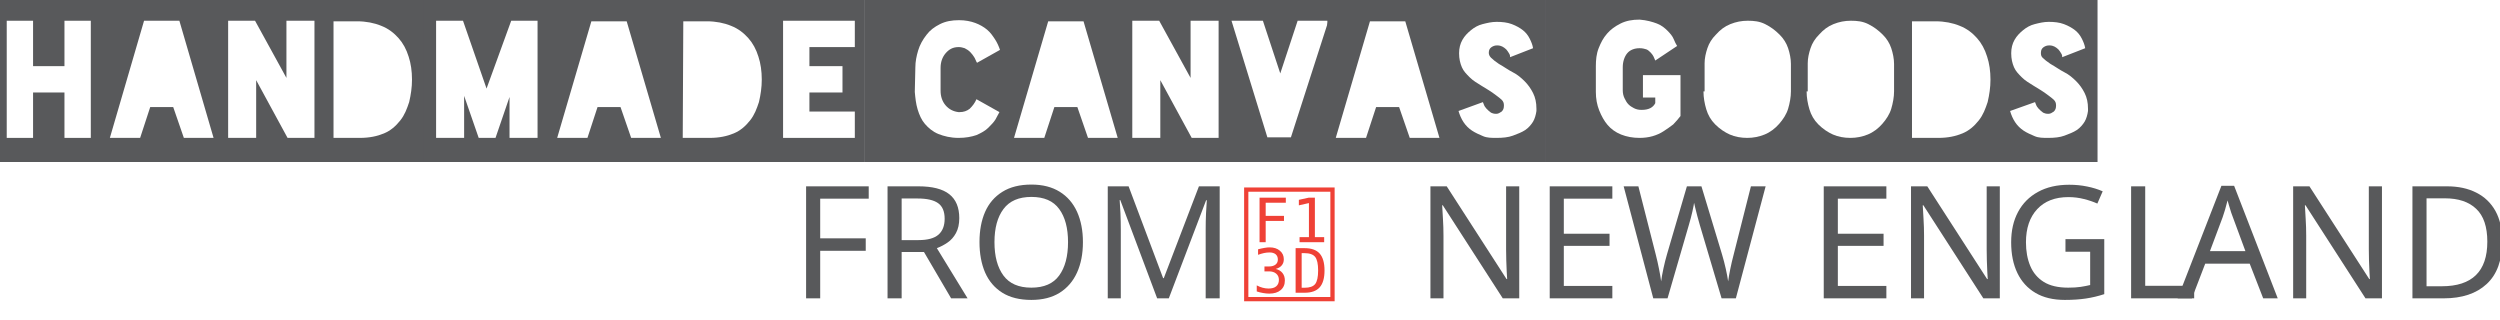
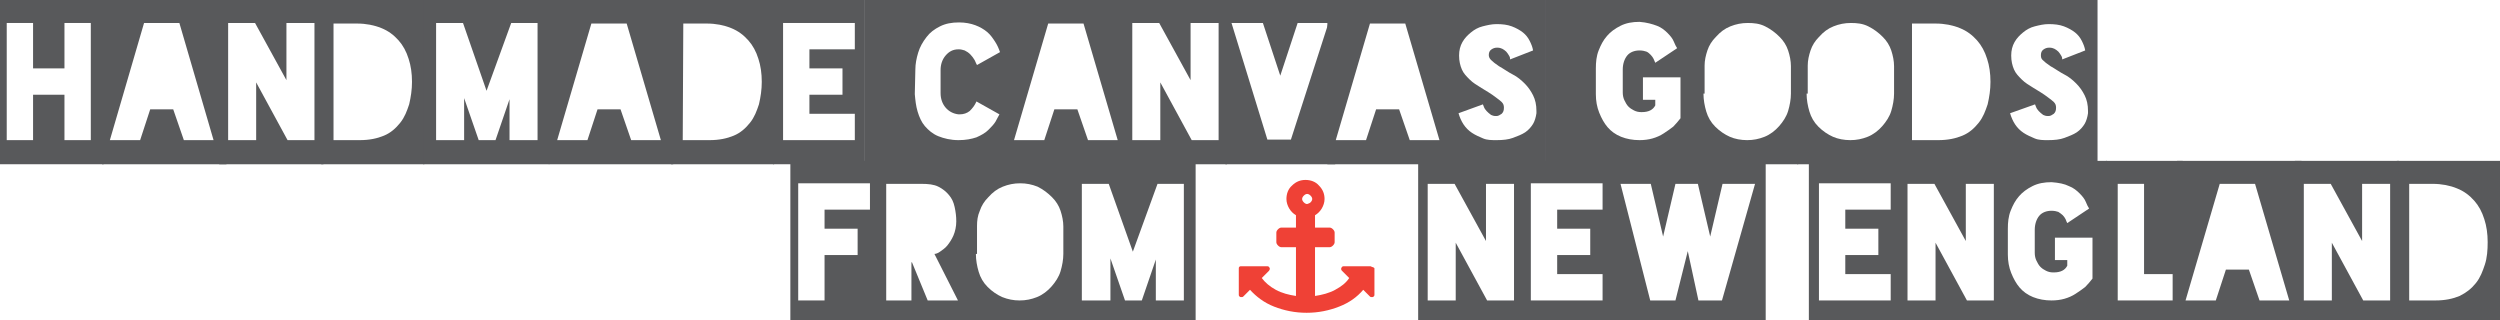
- <svg xmlns="http://www.w3.org/2000/svg" version="1.1" id="Layer_1" x="0px" y="0px" viewBox="-96.1 212 446 57" style="enable-background:new -96.1 212 446 57;" xml:space="preserve">
+ <svg xmlns="http://www.w3.org/2000/svg" version="1.1" id="Layer_1" x="0px" y="0px" viewBox="-96 212 446 57" style="enable-background:new -96 212 446 57;" xml:space="preserve">
  <style type="text/css">
	.st0{fill:#58595B;}
- 	.st1{font-family:'Blackout-TwoAM';}
- 	.st2{font-size:28px;}
- 	.st3{fill:#EF4136;}
- 	.st4{font-family:'FontAwesome';}
- 	.st5{font-size:24px;}
+ 	.st1{enable-background:new    ;}
+ 	.st2{fill:#EF4136;}
</style>
  <g>
-     <path class="st0" d="M-96.1,240.9v-29.3h18.5v29.3H-96.1z M-94.9,236.6h4.7v-8.1h5.6v8.1h4.7v-20.9h-4.7v8.1h-5.6v-8.1h-4.7V236.6z   " />
-     <path class="st0" d="M-77.9,240.9v-29.3h22.2v29.3H-77.9z M-76.5,236.6h5.4l1.8-5.5h4.1l1.9,5.5h5.3l-6.1-20.9h-6.3L-76.5,236.6z" />
-     <path class="st0" d="M-57,240.9v-29.3h18.6v29.3H-57z M-55.4,236.6h5v-10.3l5.6,10.3h4.8v-20.9h-5v10.2l-5.6-10.2h-4.8   C-55.4,215.7-55.4,236.6-55.4,236.6z" />
-     <path class="st0" d="M-38.8,240.9v-29.3h18.4v29.3H-38.8z M-36.7,236.6h4.2h0.6c1.7,0,3.1-0.3,4.3-0.8s2.1-1.3,2.9-2.3   s1.2-2.1,1.6-3.3c0.3-1.3,0.5-2.6,0.5-4c0-1.5-0.2-2.9-0.6-4.1c-0.4-1.3-1-2.4-1.8-3.3s-1.8-1.7-3.1-2.2c-1.2-0.5-2.7-0.8-4.3-0.8   h-4.2v20.8H-36.7z" />
-     <path class="st0" d="M-20.6,240.9v-29.3H1.9v29.3H-20.6z M-18.3,236.6h5v-7.5l2.6,7.5h3l2.5-7.3v7.3h5v-20.9h-4.7l-4.4,12.1   l-4.2-12.1h-4.8V236.6z" />
-     <path class="st0" d="M1.8,240.9v-29.3H24v29.3H1.8z M3.3,236.6h5.4l1.8-5.5h4.1l1.9,5.5h5.3l-6.1-20.8H9.4L3.3,236.6z" />
-     <path class="st0" d="M23.6,240.9v-29.3H42v29.3H23.6z M25.7,236.6h4.2h0.6c1.7,0,3.1-0.3,4.3-0.8s2.1-1.3,2.9-2.3s1.2-2.1,1.6-3.3   c0.3-1.3,0.5-2.6,0.5-4c0-1.5-0.2-2.9-0.6-4.1c-0.4-1.3-1-2.4-1.8-3.3s-1.8-1.7-3.1-2.2c-1.2-0.5-2.7-0.8-4.3-0.8h-4.2L25.7,236.6   L25.7,236.6z" />
-     <path class="st0" d="M41.8,240.9v-29.3h16.4v29.3H41.8z M43.6,236.6h12.8v-4.7h-8.1v-3.4h5.9v-4.7h-5.9v-3.4h8.1v-4.7H43.6V236.6z" />
-     <path class="st0" d="M65.7,240.9v-29.3h18.7v29.3H65.7z M67.1,228.4c0.1,1.1,0.2,2.1,0.5,3.1s0.7,1.9,1.3,2.6   c0.6,0.7,1.4,1.4,2.4,1.8c1,0.4,2.2,0.7,3.6,0.7l0,0c1.3,0,2.3-0.2,3.2-0.5c0.9-0.4,1.6-0.8,2.1-1.3s1-1,1.3-1.5s0.5-1,0.7-1.3   l-4.1-2.3c-0.3,0.7-0.7,1.2-1.2,1.7c-0.5,0.4-1.1,0.6-1.8,0.6c-0.1,0-0.2,0-0.2,0c-0.9-0.1-1.7-0.5-2.3-1.2s-0.9-1.6-0.9-2.6v-4.1   c0-1,0.3-1.9,0.9-2.6c0.6-0.7,1.3-1.1,2.3-1.1H75c0.3,0,0.7,0.1,1,0.2c0.4,0.2,0.7,0.4,1,0.7s0.5,0.6,0.7,0.9s0.3,0.7,0.5,1   l4.1-2.3c-0.2-0.6-0.5-1.3-0.9-1.9s-0.8-1.2-1.4-1.7c-0.6-0.5-1.3-0.9-2.1-1.2c-0.8-0.3-1.8-0.5-2.9-0.5l0,0   c-1.3,0-2.4,0.2-3.4,0.7s-1.8,1.1-2.4,1.9c-0.7,0.9-1.2,1.8-1.5,2.8s-0.5,2-0.5,3L67.1,228.4L67.1,228.4z" />
-     <path class="st0" d="M83.3,240.9v-29.3h22.2v29.3H83.3z M84.8,236.6h5.4l1.8-5.5h4.1l1.9,5.5h5.3l-6.1-20.8h-6.3L84.8,236.6z" />
-     <path class="st0" d="M104.2,240.9v-29.3h18.6v29.3H104.2z M105.9,236.6h5v-10.3l5.6,10.3h4.8v-20.9h-5v10.2l-5.6-10.2h-4.8V236.6z" />
-     <path class="st0" d="M122.5,240.9v-29.3h19.6v29.3H122.5z M123.6,215.7l6.4,20.8h4.2l6.7-20.8h-5.5l-3.1,9.4l-3.1-9.4   C129.2,215.7,123.6,215.7,123.6,215.7z" />
-     <path class="st0" d="M140.7,240.9v-29.3H163v29.3H140.7z M142.2,236.6h5.4l1.8-5.5h4.1l1.9,5.5h5.3l-6.1-20.8h-6.3L142.2,236.6z" />
-     <path class="st0" d="M162.6,240.9v-29.3h17.1v29.3H162.6z M164.1,231.8c0.2,0.7,0.5,1.4,0.9,2c0.4,0.6,0.9,1.1,1.5,1.5   c0.6,0.4,1.3,0.7,2,1s1.5,0.3,2.4,0.3c1.1,0,2.1-0.1,2.9-0.4s1.6-0.6,2.2-1c0.6-0.4,1.1-1,1.4-1.5s0.5-1.2,0.6-1.9v-0.4   c0-1.1-0.2-2-0.6-2.8c-0.4-0.8-0.9-1.5-1.5-2.1s-1.3-1.2-2.1-1.6c-0.8-0.4-1.6-1-2.5-1.5c-0.6-0.4-1.1-0.8-1.4-1.1   s-0.4-0.6-0.4-0.9c0-0.5,0.2-0.8,0.5-1c0.3-0.2,0.6-0.3,1-0.3s0.7,0.1,0.9,0.2c0.2,0.1,0.5,0.3,0.7,0.5s0.3,0.4,0.5,0.7   s0.2,0.5,0.2,0.7l4.1-1.6c-0.1-0.6-0.3-1.1-0.6-1.7c-0.3-0.6-0.7-1.1-1.2-1.5c-0.5-0.4-1.2-0.8-2-1.1s-1.7-0.4-2.7-0.4   c-0.9,0-1.7,0.2-2.5,0.4s-1.5,0.6-2.1,1.1s-1.1,1-1.5,1.7c-0.4,0.7-0.6,1.5-0.6,2.4c0,1,0.2,1.8,0.5,2.5s0.8,1.2,1.4,1.8   c0.6,0.6,1.3,1,2.1,1.5s1.7,1,2.6,1.7c0.4,0.3,0.8,0.6,1,0.8c0.3,0.3,0.4,0.6,0.4,1c0,0.5-0.1,0.8-0.4,1.1   c-0.3,0.2-0.6,0.4-0.9,0.4c-0.1,0-0.1,0-0.2,0c-0.3,0-0.6-0.1-0.8-0.2c-0.3-0.2-0.6-0.5-0.8-0.7s-0.4-0.5-0.5-0.8   c-0.1-0.3-0.2-0.4-0.1-0.4L164.1,231.8z" />
-     <path class="st0" d="M187.4,240.9v-29.3h18.9v29.3H187.4z M188.6,228.4c0,1.2,0.2,2.3,0.6,3.3s0.9,1.9,1.5,2.6s1.4,1.3,2.4,1.7   s2.1,0.6,3.3,0.6l0,0c0.8,0,1.6-0.1,2.3-0.3s1.4-0.5,2-0.9c0.6-0.4,1.2-0.8,1.7-1.2c0.5-0.5,0.9-1,1.3-1.5v-7.3H197v4h2.2v1   c-0.2,0.4-0.5,0.7-0.9,0.9s-0.9,0.3-1.5,0.3h-0.1c-0.5,0-0.9-0.1-1.3-0.3s-0.7-0.4-1-0.7c-0.3-0.3-0.5-0.7-0.7-1.1   s-0.3-0.9-0.3-1.4V224c0-1,0.3-1.9,0.8-2.5s1.3-0.9,2.2-0.9c0.5,0,0.9,0.1,1.2,0.2c0.3,0.1,0.6,0.4,0.8,0.6   c0.2,0.2,0.4,0.5,0.5,0.7c0.1,0.2,0.2,0.5,0.3,0.7l3.9-2.6c-0.2-0.3-0.4-0.7-0.6-1.2s-0.6-1-1.1-1.5s-1.1-1-1.9-1.3   s-1.8-0.6-3.1-0.7l0,0c-1.3,0-2.4,0.2-3.4,0.7s-1.8,1.1-2.4,1.8c-0.7,0.8-1.1,1.6-1.5,2.6s-0.5,2.1-0.5,3.2V228.4z" />
-     <path class="st0" d="M206.1,240.9v-29.3h18.6v29.3H206.1z M207.8,228.3c0,1.1,0.2,2.2,0.5,3.2s0.8,1.9,1.6,2.7   c0.8,0.8,1.7,1.4,2.6,1.8s2,0.6,3.1,0.6l0,0c1.1,0,2.1-0.2,3.1-0.6s1.9-1.1,2.6-1.9c0.7-0.8,1.3-1.7,1.6-2.7s0.5-2.1,0.5-3.1v-4.9   c0-0.9-0.2-1.9-0.5-2.8c-0.3-0.9-0.8-1.7-1.5-2.4c-0.8-0.8-1.6-1.4-2.6-1.9s-2-0.6-3.1-0.6l0,0c-1.1,0-2.1,0.2-3.1,0.6   c-1,0.4-1.8,1-2.6,1.9c-0.7,0.7-1.2,1.5-1.5,2.4c-0.3,0.9-0.5,1.8-0.5,2.7v5H207.8z" />
-     <path class="st0" d="M224.5,240.9v-29.3h18.6v29.3H224.5z M226.2,228.3c0,1.1,0.2,2.2,0.5,3.2s0.8,1.9,1.6,2.7   c0.8,0.8,1.7,1.4,2.6,1.8s2,0.6,3.1,0.6l0,0c1.1,0,2.1-0.2,3.1-0.6s1.9-1.1,2.6-1.9c0.7-0.8,1.3-1.7,1.6-2.7s0.5-2.1,0.5-3.1v-4.9   c0-0.9-0.2-1.9-0.5-2.8c-0.3-0.9-0.8-1.7-1.5-2.4c-0.8-0.8-1.6-1.4-2.6-1.9s-2-0.6-3.1-0.6l0,0c-1.1,0-2.1,0.2-3.1,0.6   c-1,0.4-1.8,1-2.6,1.9c-0.7,0.7-1.2,1.5-1.5,2.4c-0.3,0.9-0.5,1.8-0.5,2.7v5H226.2z" />
-     <path class="st0" d="M242.9,240.9v-29.3h18.4v29.3H242.9z M244.9,236.6h4.2h0.6c1.7,0,3.1-0.3,4.3-0.8s2.1-1.3,2.9-2.3   s1.2-2.1,1.6-3.3c0.3-1.3,0.5-2.6,0.5-4c0-1.5-0.2-2.9-0.6-4.1c-0.4-1.3-1-2.4-1.8-3.3s-1.8-1.7-3.1-2.2c-1.2-0.5-2.7-0.8-4.3-0.8   H245v20.8H244.9z" />
-     <path class="st0" d="M261,240.9v-29.3h17.1v29.3H261z M262.5,231.8c0.2,0.7,0.5,1.4,0.9,2c0.4,0.6,0.9,1.1,1.5,1.5   c0.6,0.4,1.3,0.7,2,1s1.5,0.3,2.4,0.3c1.1,0,2.1-0.1,2.9-0.4s1.6-0.6,2.2-1c0.6-0.4,1.1-1,1.4-1.5s0.5-1.2,0.6-1.9v-0.4   c0-1.1-0.2-2-0.6-2.8c-0.4-0.8-0.9-1.5-1.5-2.1s-1.3-1.2-2.1-1.6c-0.8-0.4-1.6-1-2.5-1.5c-0.6-0.4-1.1-0.8-1.4-1.1   s-0.3-0.6-0.3-0.9c0-0.5,0.2-0.8,0.5-1c0.3-0.2,0.6-0.3,1-0.3s0.7,0.1,0.9,0.2c0.2,0.1,0.5,0.3,0.7,0.5s0.3,0.4,0.5,0.7   s0.2,0.5,0.2,0.7l4.1-1.6c-0.1-0.6-0.3-1.1-0.6-1.7c-0.3-0.6-0.7-1.1-1.2-1.5c-0.5-0.4-1.2-0.8-2-1.1s-1.7-0.4-2.7-0.4   c-0.9,0-1.7,0.2-2.5,0.4s-1.5,0.6-2.1,1.1s-1.1,1-1.5,1.7c-0.4,0.7-0.6,1.5-0.6,2.4c0,1,0.2,1.8,0.5,2.5s0.8,1.2,1.4,1.8   c0.6,0.6,1.3,1,2.1,1.5s1.7,1,2.6,1.7c0.4,0.3,0.8,0.6,1,0.8c0.3,0.3,0.4,0.6,0.4,1c0,0.5-0.1,0.8-0.4,1.1   c-0.3,0.2-0.6,0.4-0.9,0.4c-0.1,0-0.1,0-0.2,0c-0.3,0-0.6-0.1-0.8-0.2c-0.3-0.2-0.6-0.5-0.8-0.7s-0.4-0.5-0.5-0.8   c-0.1-0.3-0.2-0.4-0.1-0.4L262.5,231.8z" />
+     <path class="st0" d="M-96,241.3V212h18.5v29.3H-96z M-94.8,237h4.7v-8.1h5.6v8.1h4.7v-20.9h-4.7v8.1h-5.6v-8.1h-4.7V237z" />
+     <path class="st0" d="M-77.8,241.3V212h22.2v29.3H-77.8z M-76.4,237h5.4l1.8-5.5h4.1l1.9,5.5h5.3l-6.1-20.9h-6.3L-76.4,237z" />
+     <path class="st0" d="M-56.9,241.3V212h18.6v29.3H-56.9z M-55.3,237h5v-10.3l5.6,10.3h4.8v-20.9h-5v10.2l-5.6-10.2h-4.8   C-55.3,216.1-55.3,237-55.3,237z" />
+     <path class="st0" d="M-38.7,241.3V212h18.4v29.3H-38.7z M-36.6,237h4.2h0.6c1.7,0,3.1-0.3,4.3-0.8s2.1-1.3,2.9-2.3s1.2-2.1,1.6-3.3   c0.3-1.3,0.5-2.6,0.5-4c0-1.5-0.2-2.9-0.6-4.1c-0.4-1.3-1-2.4-1.8-3.3s-1.8-1.7-3.1-2.2c-1.2-0.5-2.7-0.8-4.3-0.8h-4.2V237   L-36.6,237L-36.6,237z" />
+     <path class="st0" d="M-20.5,241.3V212H2v29.3H-20.5z M-18.2,237h5v-7.5l2.6,7.5h3l2.5-7.3v7.3h5v-20.9h-4.7l-4.4,12.1l-4.2-12.1   h-4.8V237z" />
+     <path class="st0" d="M1.9,241.3V212h22.2v29.3H1.9z M3.4,237h5.4l1.8-5.5h4.1l1.9,5.5h5.3l-6.1-20.8H9.5L3.4,237z" />
+     <path class="st0" d="M23.7,241.3V212h18.4v29.3H23.7z M25.8,237H30h0.6c1.7,0,3.1-0.3,4.3-0.8s2.1-1.3,2.9-2.3s1.2-2.1,1.6-3.3   c0.3-1.3,0.5-2.6,0.5-4c0-1.5-0.2-2.9-0.6-4.1c-0.4-1.3-1-2.4-1.8-3.3s-1.8-1.7-3.1-2.2c-1.2-0.5-2.7-0.8-4.3-0.8h-4.2L25.8,237   L25.8,237z" />
+     <path class="st0" d="M41.9,241.3V212h16.4v29.3H41.9z M43.7,237h12.8v-4.7h-8.1v-3.4h5.9v-4.7h-5.9v-3.4h8.1v-4.7H43.7V237z" />
+     <path class="st0" d="M65.8,241.3V212h18.7v29.3H65.8z M67.2,228.8c0.1,1.1,0.2,2.1,0.5,3.1s0.7,1.9,1.3,2.6   c0.6,0.7,1.4,1.4,2.4,1.8c1,0.4,2.2,0.7,3.6,0.7l0,0c1.3,0,2.3-0.2,3.2-0.5c0.9-0.4,1.6-0.8,2.1-1.3s1-1,1.3-1.5s0.5-1,0.7-1.3   l-4.1-2.3c-0.3,0.7-0.7,1.2-1.2,1.7c-0.5,0.4-1.1,0.6-1.8,0.6c-0.1,0-0.2,0-0.2,0c-0.9-0.1-1.7-0.5-2.3-1.2s-0.9-1.6-0.9-2.6v-4.1   c0-1,0.3-1.9,0.9-2.6c0.6-0.7,1.3-1.1,2.3-1.1h0.1c0.3,0,0.7,0.1,1,0.2c0.4,0.2,0.7,0.4,1,0.7s0.5,0.6,0.7,0.9s0.3,0.7,0.5,1   l4.1-2.3c-0.2-0.6-0.5-1.3-0.9-1.9s-0.8-1.2-1.4-1.7s-1.3-0.9-2.1-1.2c-0.8-0.3-1.8-0.5-2.9-0.5l0,0c-1.3,0-2.4,0.2-3.4,0.7   s-1.8,1.1-2.4,1.9c-0.7,0.9-1.2,1.8-1.5,2.8s-0.5,2-0.5,3L67.2,228.8L67.2,228.8z" />
+     <path class="st0" d="M83.4,241.3V212h22.2v29.3H83.4z M84.9,237h5.4l1.8-5.5h4.1l1.9,5.5h5.3l-6.1-20.8H91L84.9,237z" />
+     <path class="st0" d="M104.3,241.3V212h18.6v29.3H104.3z M106,237h5v-10.3l5.6,10.3h4.8v-20.9h-5v10.2l-5.6-10.2H106V237z" />
+     <path class="st0" d="M122.6,241.3V212h19.6v29.3H122.6z M123.7,216.1l6.4,20.8h4.2l6.7-20.8h-5.5l-3.1,9.4l-3.1-9.4   C129.3,216.1,123.7,216.1,123.7,216.1z" />
+     <path class="st0" d="M140.8,241.3V212h22.3v29.3H140.8z M142.3,237h5.4l1.8-5.5h4.1l1.9,5.5h5.3l-6.1-20.8h-6.3L142.3,237z" />
+     <path class="st0" d="M162.7,241.3V212h17.1v29.3H162.7z M164.2,232.2c0.2,0.7,0.5,1.4,0.9,2s0.9,1.1,1.5,1.5s1.3,0.7,2,1   c0.7,0.3,1.5,0.3,2.4,0.3c1.1,0,2.1-0.1,2.9-0.4s1.6-0.6,2.2-1c0.6-0.4,1.1-1,1.4-1.5s0.5-1.2,0.6-1.9v-0.4c0-1.1-0.2-2-0.6-2.8   c-0.4-0.8-0.9-1.5-1.5-2.1s-1.3-1.2-2.1-1.6c-0.8-0.4-1.6-1-2.5-1.5c-0.6-0.4-1.1-0.8-1.4-1.1s-0.4-0.6-0.4-0.9   c0-0.5,0.2-0.8,0.5-1c0.3-0.2,0.6-0.3,1-0.3s0.7,0.1,0.9,0.2c0.2,0.1,0.5,0.3,0.7,0.5c0.2,0.2,0.3,0.4,0.5,0.7   c0.2,0.3,0.2,0.5,0.2,0.7l4.1-1.6c-0.1-0.6-0.3-1.1-0.6-1.7c-0.3-0.6-0.7-1.1-1.2-1.5s-1.2-0.8-2-1.1c-0.8-0.3-1.7-0.4-2.7-0.4   c-0.9,0-1.7,0.2-2.5,0.4c-0.8,0.2-1.5,0.6-2.1,1.1s-1.1,1-1.5,1.7s-0.6,1.5-0.6,2.4c0,1,0.2,1.8,0.5,2.5c0.3,0.7,0.8,1.2,1.4,1.8   c0.6,0.6,1.3,1,2.1,1.5c0.8,0.5,1.7,1,2.6,1.7c0.4,0.3,0.8,0.6,1,0.8c0.3,0.3,0.4,0.6,0.4,1c0,0.5-0.1,0.8-0.4,1.1   c-0.3,0.2-0.6,0.4-0.9,0.4c-0.1,0-0.1,0-0.2,0c-0.3,0-0.6-0.1-0.8-0.2c-0.3-0.2-0.6-0.5-0.8-0.7c-0.2-0.2-0.4-0.5-0.5-0.8   s-0.2-0.4-0.1-0.4L164.2,232.2z" />
+     <path class="st0" d="M187.5,241.3V212h18.9v29.3H187.5z M188.7,228.8c0,1.2,0.2,2.3,0.6,3.3c0.4,1,0.9,1.9,1.5,2.6s1.4,1.3,2.4,1.7   s2.1,0.6,3.3,0.6l0,0c0.8,0,1.6-0.1,2.3-0.3c0.7-0.2,1.4-0.5,2-0.9s1.2-0.8,1.7-1.2c0.5-0.5,0.9-1,1.3-1.5v-7.3h-6.7v4h2.2v1   c-0.2,0.4-0.5,0.7-0.9,0.9s-0.9,0.3-1.5,0.3h-0.1c-0.5,0-0.9-0.1-1.3-0.3c-0.4-0.2-0.7-0.4-1-0.7c-0.3-0.3-0.5-0.7-0.7-1.1   c-0.2-0.4-0.3-0.9-0.3-1.4v-4.1c0-1,0.3-1.9,0.8-2.5s1.3-0.9,2.2-0.9c0.5,0,0.9,0.1,1.2,0.2c0.3,0.1,0.6,0.4,0.8,0.6   c0.2,0.2,0.4,0.5,0.5,0.7s0.2,0.5,0.3,0.7l3.9-2.6c-0.2-0.3-0.4-0.7-0.6-1.2s-0.6-1-1.1-1.5s-1.1-1-1.9-1.3s-1.8-0.6-3.1-0.7l0,0   c-1.3,0-2.4,0.2-3.4,0.7s-1.8,1.1-2.4,1.8c-0.7,0.8-1.1,1.6-1.5,2.6s-0.5,2.1-0.5,3.2L188.7,228.8L188.7,228.8z" />
+     <path class="st0" d="M206.2,241.3V212h18.6v29.3H206.2z M207.9,228.7c0,1.1,0.2,2.2,0.5,3.2c0.3,1,0.8,1.9,1.6,2.7   c0.8,0.8,1.7,1.4,2.6,1.8c0.9,0.4,2,0.6,3.1,0.6l0,0c1.1,0,2.1-0.2,3.1-0.6s1.9-1.1,2.6-1.9c0.7-0.8,1.3-1.7,1.6-2.7   c0.3-1,0.5-2.1,0.5-3.1v-4.9c0-0.9-0.2-1.9-0.5-2.8c-0.3-0.9-0.8-1.7-1.5-2.4c-0.8-0.8-1.6-1.4-2.6-1.9s-2-0.6-3.1-0.6l0,0   c-1.1,0-2.1,0.2-3.1,0.6c-1,0.4-1.8,1-2.6,1.9c-0.7,0.7-1.2,1.5-1.5,2.4c-0.3,0.9-0.5,1.8-0.5,2.7v5H207.9z" />
+     <path class="st0" d="M224.6,241.3V212h18.6v29.3H224.6z M226.3,228.7c0,1.1,0.2,2.2,0.5,3.2c0.3,1,0.8,1.9,1.6,2.7   c0.8,0.8,1.7,1.4,2.6,1.8c0.9,0.4,2,0.6,3.1,0.6l0,0c1.1,0,2.1-0.2,3.1-0.6s1.9-1.1,2.6-1.9c0.7-0.8,1.3-1.7,1.6-2.7   c0.3-1,0.5-2.1,0.5-3.1v-4.9c0-0.9-0.2-1.9-0.5-2.8c-0.3-0.9-0.8-1.7-1.5-2.4c-0.8-0.8-1.6-1.4-2.6-1.9s-2-0.6-3.1-0.6l0,0   c-1.1,0-2.1,0.2-3.1,0.6c-1,0.4-1.8,1-2.6,1.9c-0.7,0.7-1.2,1.5-1.5,2.4c-0.3,0.9-0.5,1.8-0.5,2.7v5H226.3z" />
+     <path class="st0" d="M243,241.3V212h18.4v29.3H243z M245,237h4.2h0.6c1.7,0,3.1-0.3,4.3-0.8c1.2-0.5,2.1-1.3,2.9-2.3   s1.2-2.1,1.6-3.3c0.3-1.3,0.5-2.6,0.5-4c0-1.5-0.2-2.9-0.6-4.1c-0.4-1.3-1-2.4-1.8-3.3s-1.8-1.7-3.1-2.2c-1.2-0.5-2.7-0.8-4.3-0.8   h-4.2V237L245,237L245,237z" />
+     <path class="st0" d="M261.1,241.3V212h17.1v29.3H261.1z M262.6,232.2c0.2,0.7,0.5,1.4,0.9,2s0.9,1.1,1.5,1.5s1.3,0.7,2,1   s1.5,0.3,2.4,0.3c1.1,0,2.1-0.1,2.9-0.4s1.6-0.6,2.2-1s1.1-1,1.4-1.5s0.5-1.2,0.6-1.9v-0.4c0-1.1-0.2-2-0.6-2.8s-0.9-1.5-1.5-2.1   s-1.3-1.2-2.1-1.6c-0.8-0.4-1.6-1-2.5-1.5c-0.6-0.4-1.1-0.8-1.4-1.1s-0.3-0.6-0.3-0.9c0-0.5,0.2-0.8,0.5-1s0.6-0.3,1-0.3   s0.7,0.1,0.9,0.2c0.2,0.1,0.5,0.3,0.7,0.5s0.3,0.4,0.5,0.7s0.2,0.5,0.2,0.7l4.1-1.6c-0.1-0.6-0.3-1.1-0.6-1.7   c-0.3-0.6-0.7-1.1-1.2-1.5s-1.2-0.8-2-1.1s-1.7-0.4-2.7-0.4c-0.9,0-1.7,0.2-2.5,0.4s-1.5,0.6-2.1,1.1s-1.1,1-1.5,1.7   s-0.6,1.5-0.6,2.4c0,1,0.2,1.8,0.5,2.5s0.8,1.2,1.4,1.8s1.3,1,2.1,1.5s1.7,1,2.6,1.7c0.4,0.3,0.8,0.6,1,0.8c0.3,0.3,0.4,0.6,0.4,1   c0,0.5-0.1,0.8-0.4,1.1c-0.3,0.2-0.6,0.4-0.9,0.4c-0.1,0-0.1,0-0.2,0c-0.3,0-0.6-0.1-0.8-0.2c-0.3-0.2-0.6-0.5-0.8-0.7   s-0.4-0.5-0.5-0.8s-0.2-0.4-0.1-0.4L262.6,232.2z" />
  </g>
-   <text transform="matrix(1 0 0 1 44.9885 265.2244)" class="st0 st1 st2">FROM </text>
-   <text transform="matrix(1 0 0 1 125.0885 264.2244)" class="st3 st4 st5"></text>
-   <text transform="matrix(1 0 0 1 149.0885 265.2244)" class="st0 st1 st2"> NEW EN</text>
-   <text transform="matrix(1 0 0 1 260.9885 265.2244)" class="st0 st1 st2">GL</text>
-   <text transform="matrix(1 0 0 1 292.3885 265.2244)" class="st0 st1 st2">AND</text>
-   <rect x="58.2" y="211.6" class="st0" width="7.6" height="29.3" />
-   <rect x="179.6" y="211.6" class="st0" width="8" height="29.3" />
+   <g class="st1">
+     <path class="st0" d="M45,270v-29.3h15.4V270H45z M46.4,265.6h4.7v-8.1H57v-4.7h-5.9v-3.4h8.1v-4.7H46.4V265.6z" />
+     <path class="st0" d="M60.2,270v-29.3h16.6V270H60.2z M61.9,265.6h4.7v-6.8h0.1l2.8,6.8h5.4l-4.2-8.3c0.2,0,0.6-0.1,1-0.4   c0.4-0.3,0.9-0.6,1.3-1.1c0.4-0.5,0.8-1.1,1.1-1.8c0.3-0.7,0.5-1.6,0.5-2.5c0-0.9-0.1-1.7-0.3-2.6s-0.5-1.5-1-2.1   c-0.5-0.6-1.1-1.1-1.9-1.5s-1.8-0.5-3-0.5h0h-6.3V265.6z" />
+     <path class="st0" d="M76.4,270v-29.3h18.6V270H76.4z M78.1,257.3c0,1.1,0.2,2.2,0.5,3.2c0.3,1,0.8,1.9,1.6,2.7   c0.8,0.8,1.7,1.4,2.6,1.8c1,0.4,2,0.6,3.1,0.6h0c1.1,0,2.1-0.2,3.1-0.6c1-0.4,1.9-1.1,2.6-1.9c0.7-0.8,1.3-1.7,1.6-2.7   c0.3-1,0.5-2.1,0.5-3.1v-4.9c0-0.9-0.2-1.9-0.5-2.8c-0.3-0.9-0.8-1.7-1.5-2.4c-0.8-0.8-1.6-1.4-2.6-1.9c-1-0.4-2-0.6-3.1-0.6h0   c-1.1,0-2.1,0.2-3.1,0.6s-1.8,1-2.6,1.9c-0.7,0.7-1.2,1.5-1.5,2.4c-0.4,0.9-0.5,1.8-0.5,2.7V257.3z" />
+     <path class="st0" d="M94.8,270v-29.3h22.5V270H94.8z M97.1,265.6h5v-7.5l2.6,7.5h3l2.5-7.3v7.3h5v-20.8h-4.7l-4.4,12.1l-4.3-12.1   h-4.8V265.6z" />
+   </g>
+   <g class="st1">
+     <path class="st2" d="M149.2,259.9v4.7c0,0.2-0.1,0.3-0.3,0.4c-0.1,0-0.1,0-0.2,0c-0.1,0-0.2,0-0.3-0.1l-1.2-1.2   c-1.1,1.3-2.5,2.3-4.3,3c-1.8,0.7-3.7,1.1-5.8,1.1s-4-0.4-5.8-1.1c-1.8-0.7-3.2-1.8-4.3-3l-1.2,1.2c-0.1,0.1-0.2,0.1-0.3,0.1   c0,0-0.1,0-0.2,0c-0.2-0.1-0.3-0.2-0.3-0.4v-4.7c0-0.1,0-0.2,0.1-0.3c0.1-0.1,0.2-0.1,0.3-0.1h4.7c0.2,0,0.3,0.1,0.4,0.3   c0.1,0.2,0,0.3-0.1,0.5l-1.3,1.3c0.6,0.8,1.4,1.5,2.5,2.1c1.1,0.6,2.3,0.9,3.6,1.1v-8.7h-2.6c-0.2,0-0.4-0.1-0.6-0.3   c-0.2-0.2-0.3-0.4-0.3-0.6v-1.7c0-0.2,0.1-0.4,0.3-0.6c0.2-0.2,0.4-0.3,0.6-0.3h2.6v-2.2c-0.5-0.3-0.9-0.7-1.2-1.2   s-0.5-1.1-0.5-1.7c0-0.9,0.3-1.8,1-2.4c0.7-0.7,1.5-1,2.4-1s1.8,0.3,2.4,1c0.7,0.7,1,1.5,1,2.4c0,0.6-0.2,1.2-0.5,1.7   c-0.3,0.5-0.7,0.9-1.2,1.2v2.2h2.6c0.2,0,0.4,0.1,0.6,0.3c0.2,0.2,0.3,0.4,0.3,0.6v1.7c0,0.2-0.1,0.4-0.3,0.6   c-0.2,0.2-0.4,0.3-0.6,0.3h-2.6v8.7c1.3-0.2,2.5-0.5,3.6-1.1c1.1-0.6,1.9-1.2,2.5-2.1l-1.3-1.3c-0.1-0.1-0.2-0.3-0.1-0.5   c0.1-0.2,0.2-0.3,0.4-0.3h4.7c0.1,0,0.2,0,0.3,0.1C149.1,259.7,149.2,259.8,149.2,259.9z M137.8,248.1c0.2-0.2,0.3-0.4,0.3-0.6   s-0.1-0.4-0.3-0.6c-0.2-0.2-0.4-0.3-0.6-0.3c-0.2,0-0.4,0.1-0.6,0.3c-0.2,0.2-0.3,0.4-0.3,0.6s0.1,0.4,0.3,0.6   c0.2,0.2,0.4,0.3,0.6,0.3C137.4,248.3,137.6,248.3,137.8,248.1z" />
+   </g>
+   <g class="st1">
+     <path class="st0" d="M157,270v-29.3h18.6V270H157z M158.7,265.6h5v-10.3l5.6,10.3h4.8v-20.8h-5V255l-5.6-10.2h-4.8V265.6z" />
+     <path class="st0" d="M175.3,270v-29.3h16.4V270H175.3z M177.1,265.6h12.8v-4.7h-8.1v-3.4h5.9v-4.7h-5.9v-3.4h8.1v-4.7h-12.8V265.6z   " />
+     <path class="st0" d="M191.3,270v-29.3H219V270H191.3z M193.1,244.8l5.3,20.8h4.5l2.2-8.8l1.9,8.8h4.2l5.9-20.8h-5.8l-2.2,9.4   l-2.2-9.4h-4l-2.2,9.4l-2.2-9.4H193.1z" />
+     <path class="st0" d="M226.7,270v-29.3H243V270H226.7z M228.5,265.6h12.8v-4.7h-8.1v-3.4h5.9v-4.7h-5.9v-3.4h8.1v-4.7h-12.8V265.6z" />
+     <path class="st0" d="M242.7,270v-29.3h18.6V270H242.7z M244.3,265.6h5v-10.3l5.6,10.3h4.8v-20.8h-5V255l-5.6-10.2h-4.8V265.6z" />
+   </g>
+   <g class="st1">
+     <path class="st0" d="M261,270v-29.3h18.9V270H261z M262.2,257.4c0,1.2,0.2,2.3,0.6,3.3s0.9,1.9,1.5,2.6s1.4,1.3,2.4,1.7   c1,0.4,2.1,0.6,3.3,0.6h0c0.8,0,1.6-0.1,2.3-0.3s1.4-0.5,2-0.9c0.6-0.4,1.2-0.8,1.7-1.2c0.5-0.5,0.9-1,1.3-1.5v-7.3h-6.7v4h2.2v1   c-0.2,0.4-0.5,0.7-0.9,0.9c-0.4,0.2-0.9,0.3-1.5,0.3c0,0-0.1,0-0.1,0c-0.5,0-0.9-0.1-1.3-0.3s-0.7-0.4-1-0.7s-0.5-0.7-0.7-1.1   s-0.3-0.9-0.3-1.4v-4.1c0-1,0.3-1.9,0.8-2.5s1.3-0.9,2.2-0.9c0.5,0,0.9,0.1,1.2,0.2c0.3,0.2,0.6,0.4,0.8,0.6   c0.2,0.2,0.4,0.5,0.5,0.7c0.1,0.3,0.2,0.5,0.3,0.7l3.9-2.6c-0.2-0.3-0.4-0.7-0.6-1.2c-0.2-0.5-0.6-1-1.1-1.5s-1.1-1-1.9-1.3   c-0.8-0.4-1.8-0.6-3.1-0.7h0c-1.3,0-2.4,0.2-3.4,0.7c-1,0.5-1.8,1.1-2.4,1.8c-0.7,0.8-1.1,1.6-1.5,2.6s-0.5,2.1-0.5,3.2V257.4z" />
+     <path class="st0" d="M279.7,270v-29.3h13.7V270H279.7z M281.8,265.6h9.8v-4.7h-5.1v-16.1h-4.7V265.6z" />
+   </g>
+   <g class="st1">
+     <path class="st0" d="M292.4,270v-29.3h22.2V270H292.4z M293.9,265.6h5.4l1.8-5.5h4.1l1.9,5.5h5.3l-6.1-20.8H300L293.9,265.6z" />
+     <path class="st0" d="M313.4,270v-29.3H332V270H313.4z M315,265.6h5v-10.3l5.6,10.3h4.8v-20.8h-5V255l-5.6-10.2H315V265.6z" />
+     <path class="st0" d="M331.6,270v-29.3H350V270H331.6z M333.7,265.6h4.2h0.6c1.7,0,3.1-0.3,4.3-0.8c1.2-0.6,2.1-1.3,2.9-2.3   s1.2-2.1,1.6-3.3s0.5-2.6,0.5-4c0-1.5-0.2-2.9-0.6-4.1c-0.4-1.3-1-2.4-1.8-3.3s-1.8-1.7-3.1-2.2c-1.2-0.5-2.7-0.8-4.3-0.8h-4.2   V265.6z" />
+   </g>
+   <rect x="58.3" y="212" class="st0" width="7.6" height="29.3" />
+   <rect x="179.7" y="212" class="st0" width="8" height="29.3" />
</svg>
